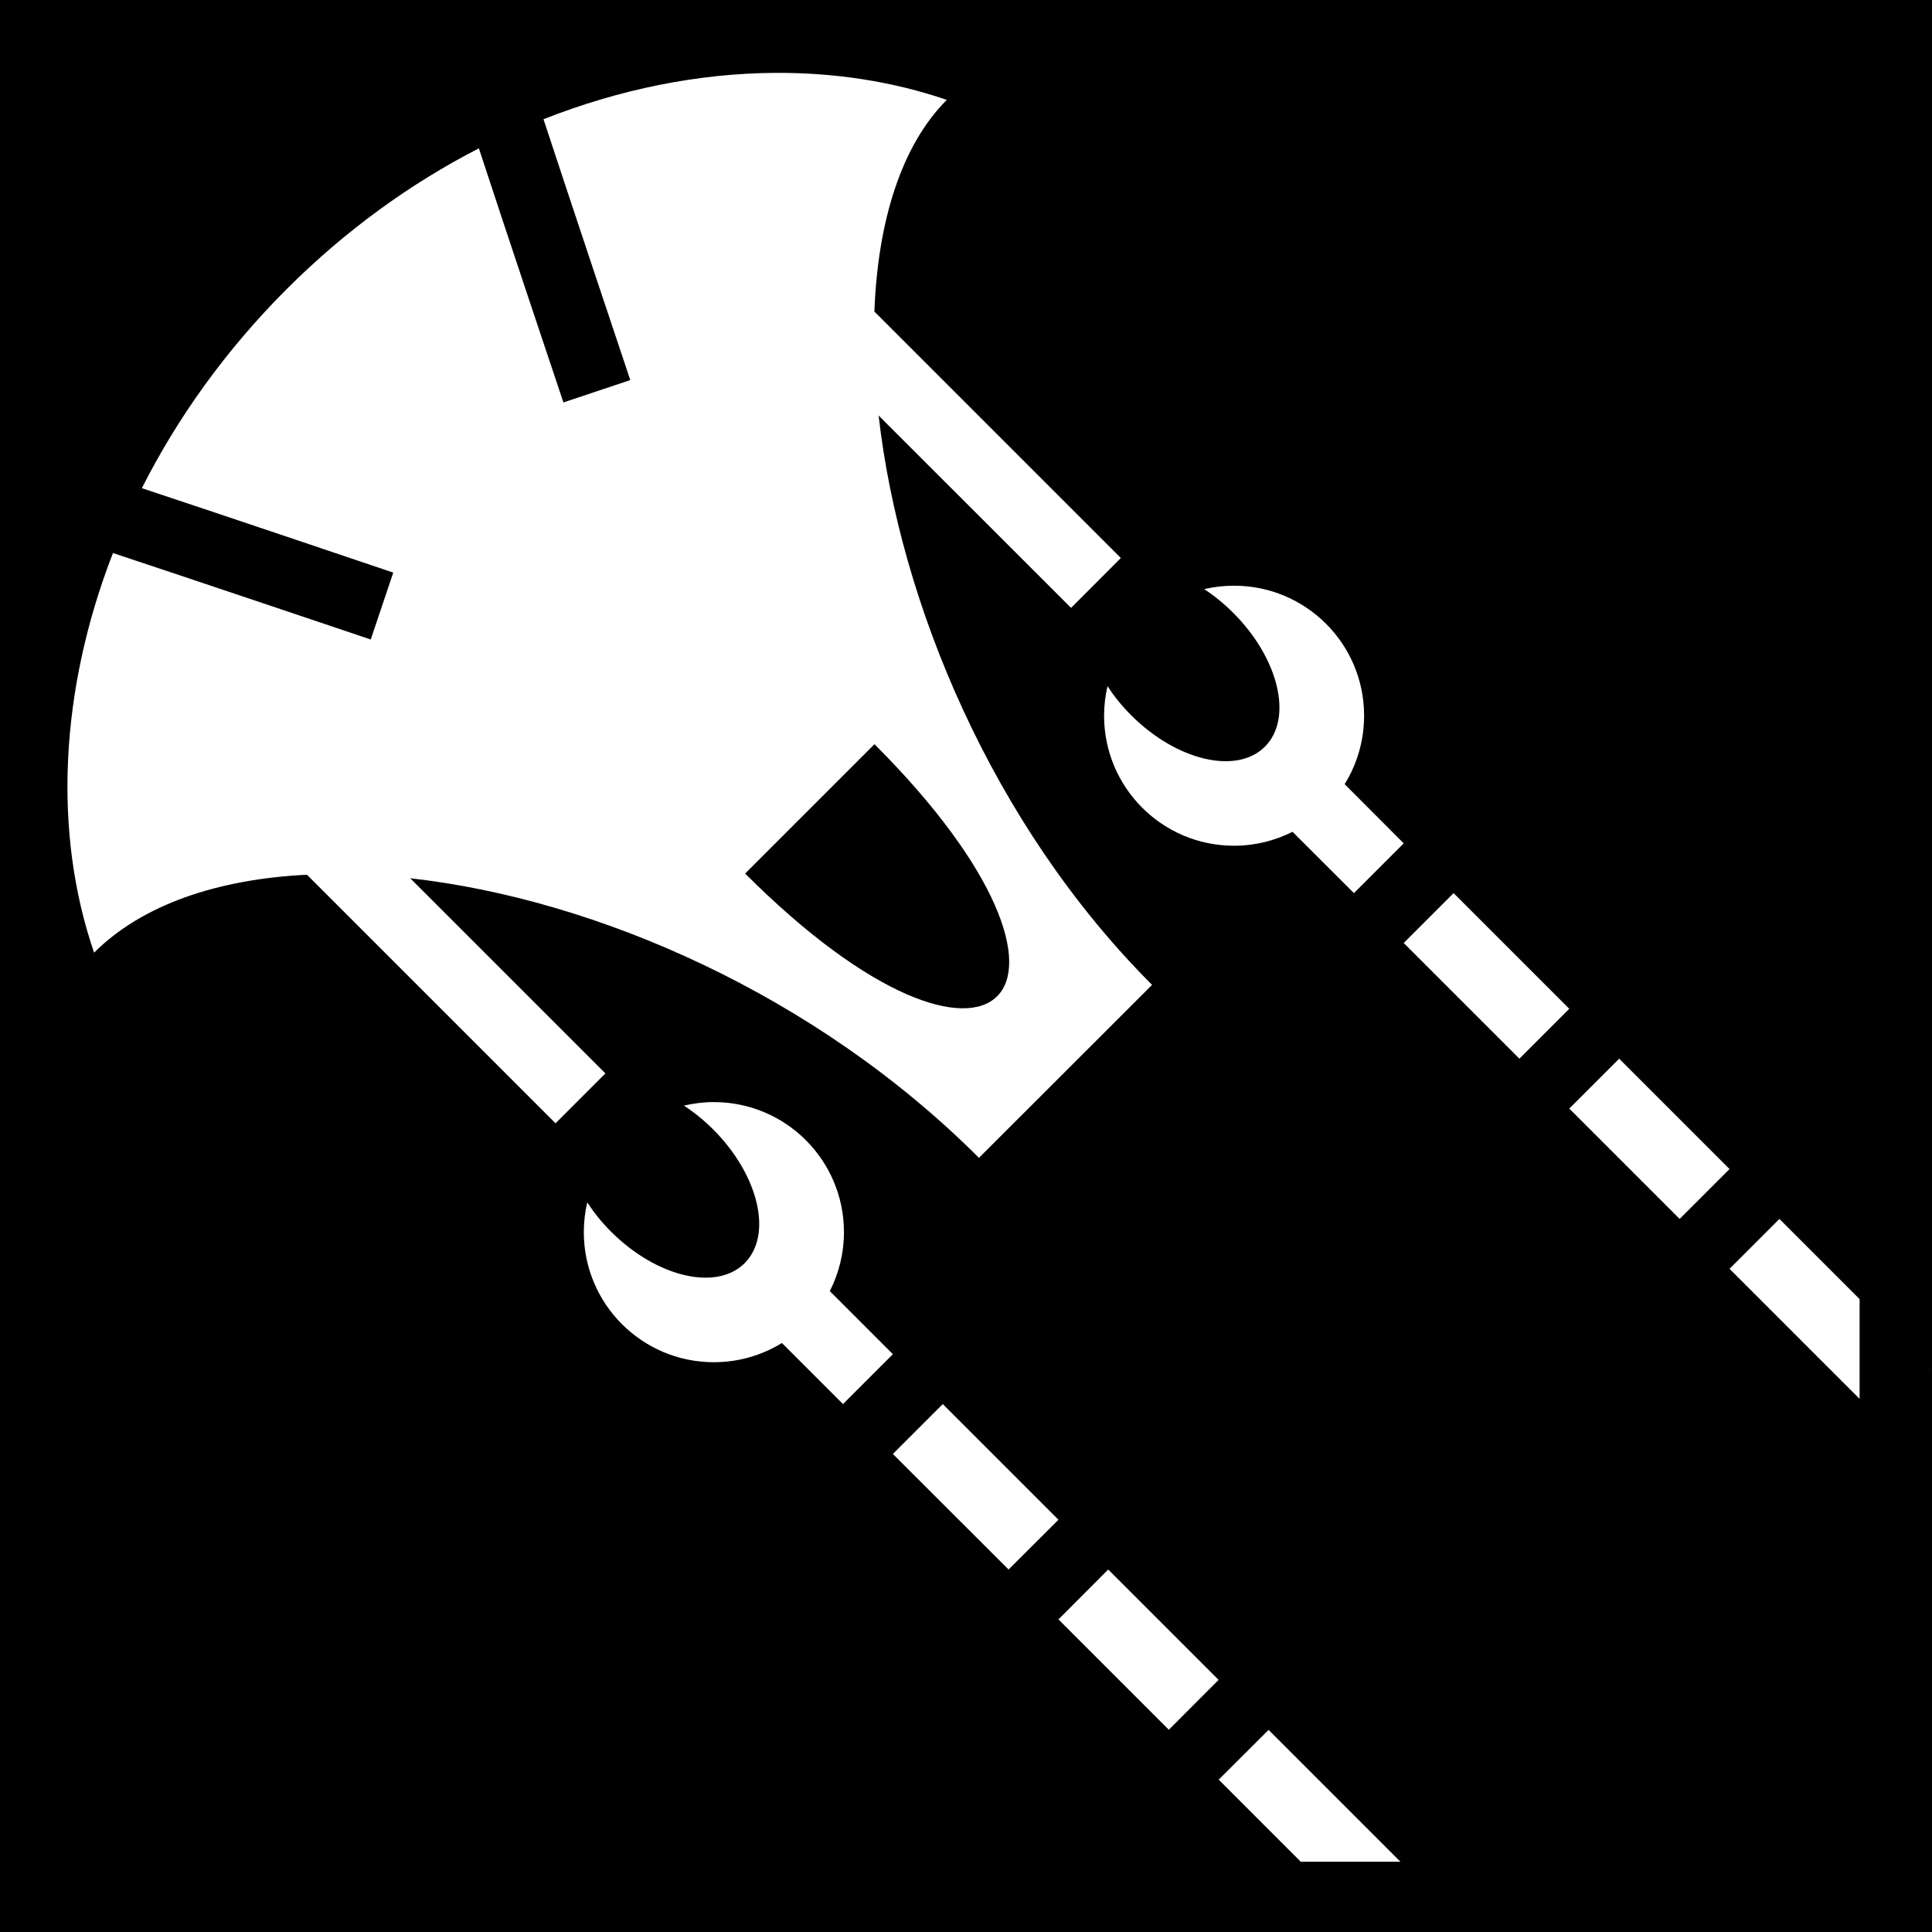
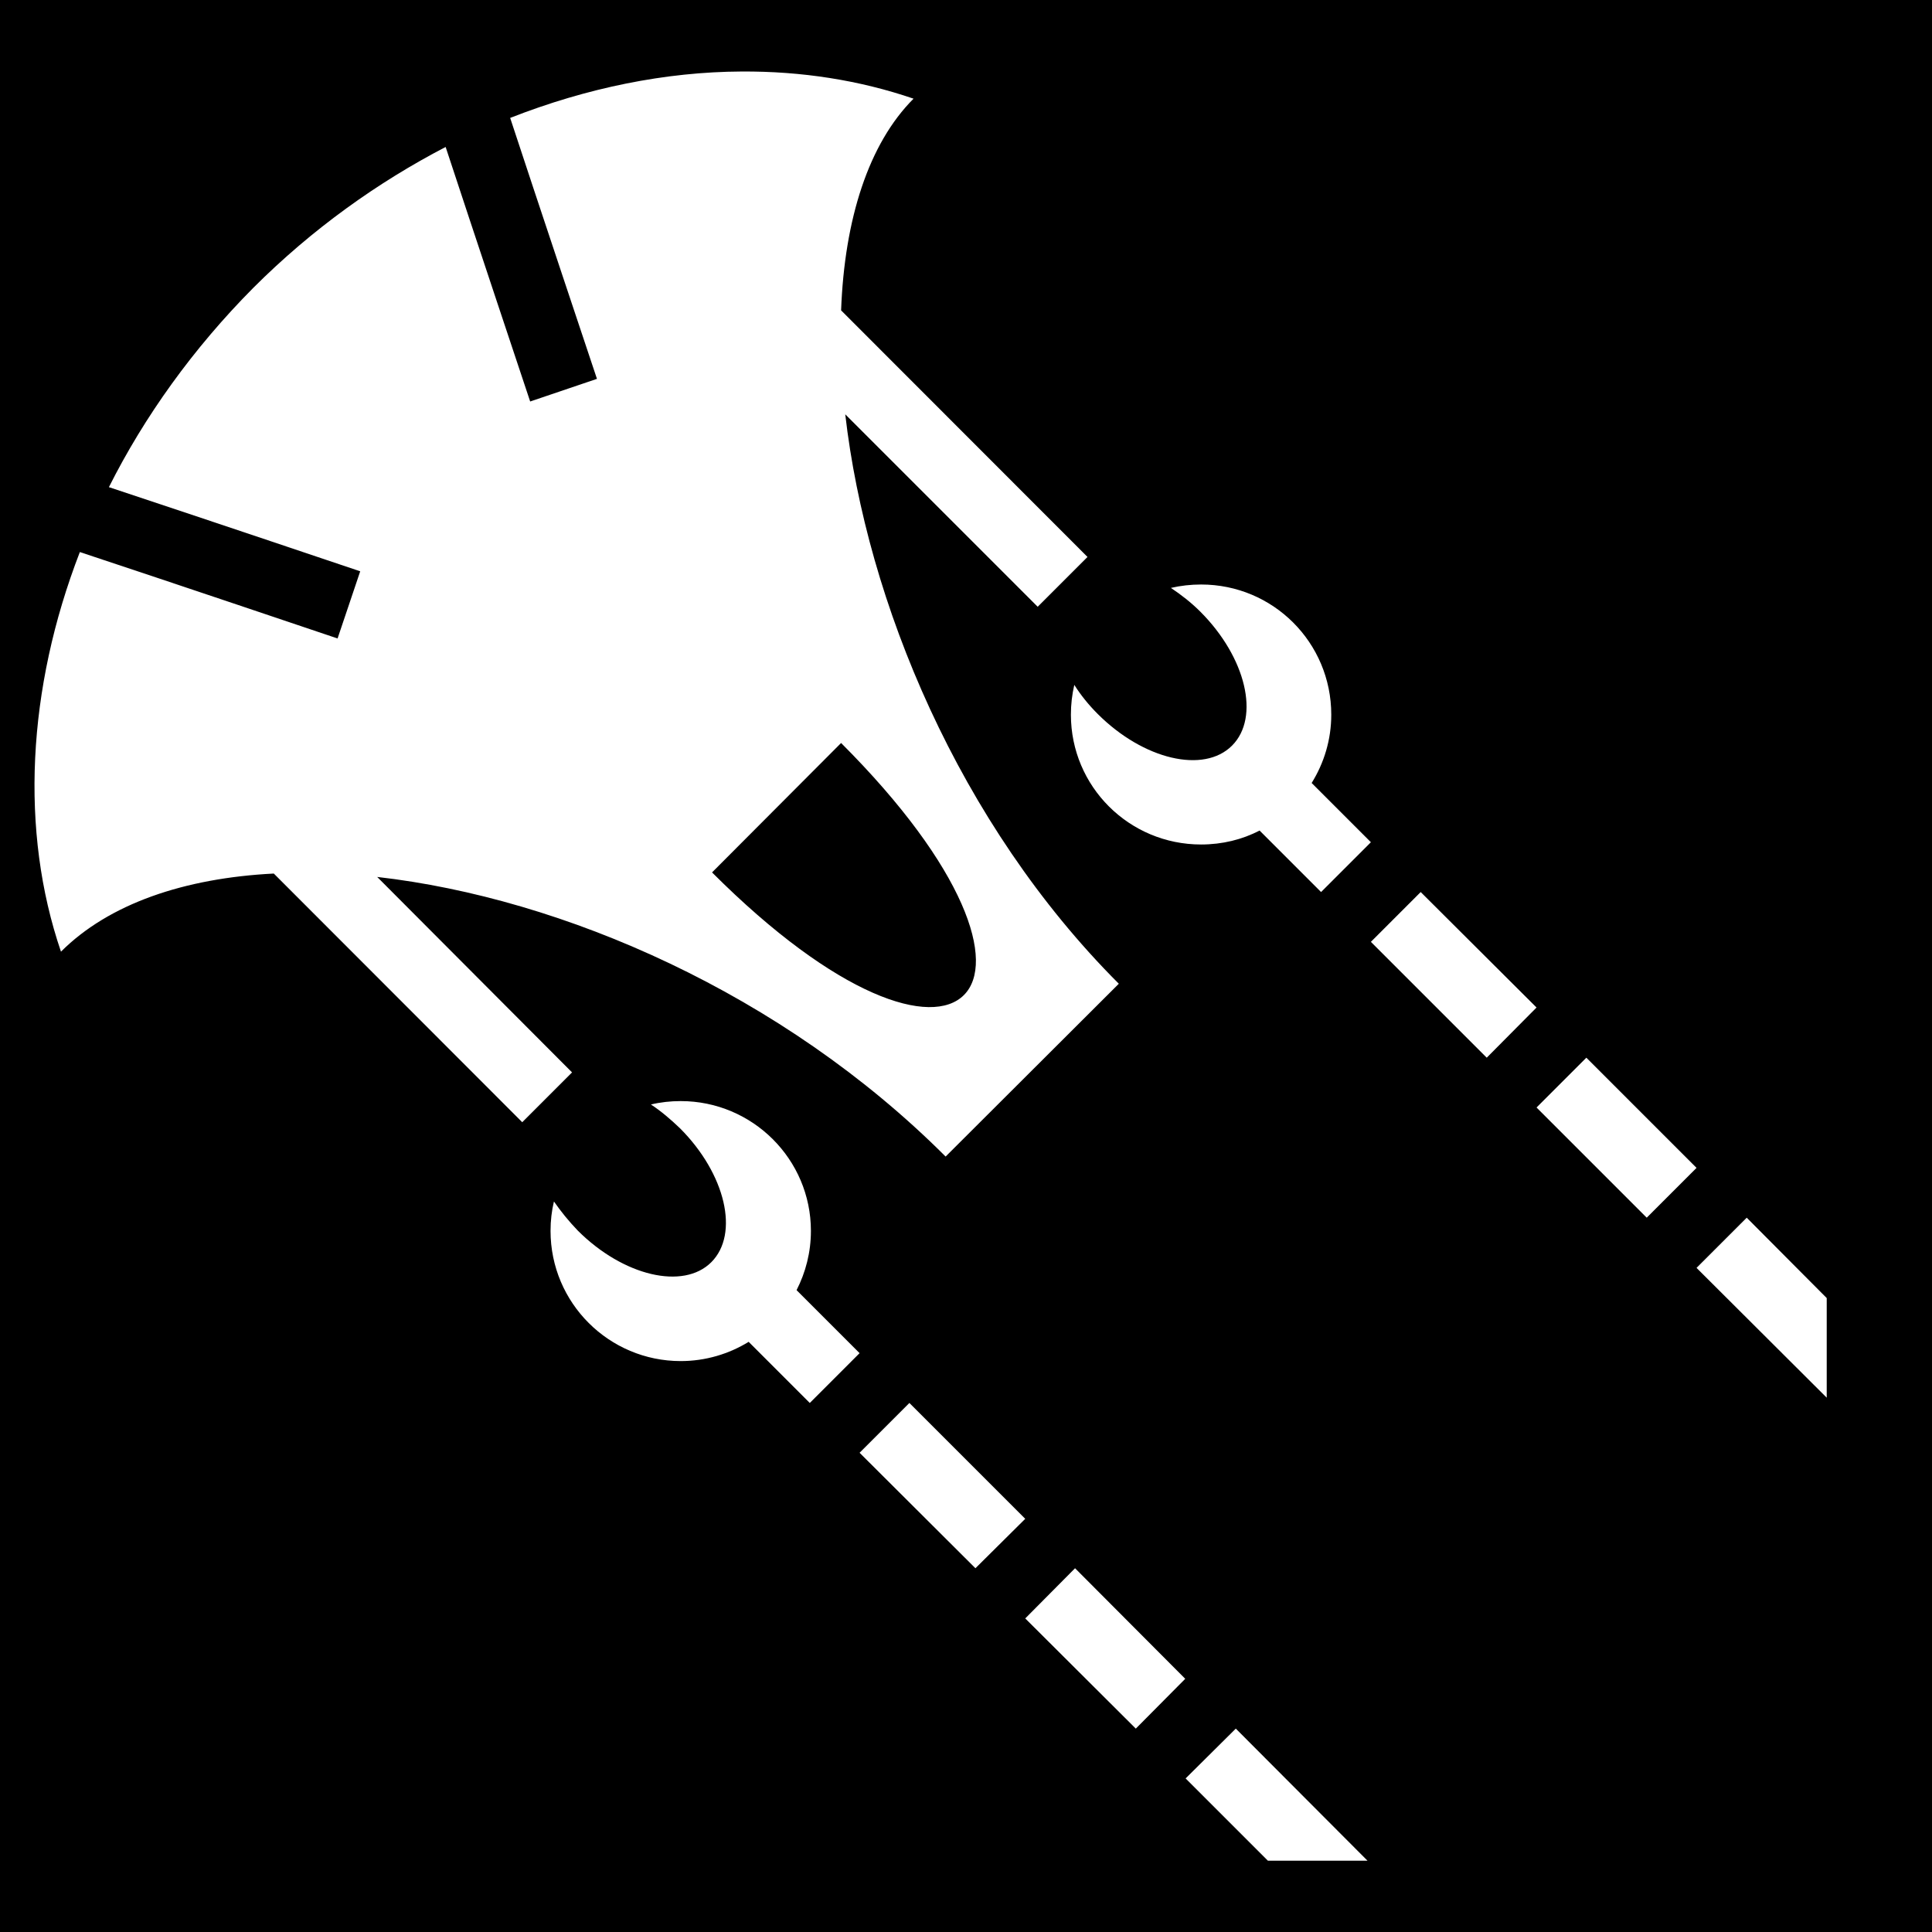
<svg xmlns="http://www.w3.org/2000/svg" viewBox="0 0 512 512">
  <path d="M0 0h512v512H0z" />
-   <path d="M205.28 19.313c-20.085.137-40.922 4.267-61.25 12.28 5.995 18.322 23 69.126 23 69.126l-17.718 5.936s-15.74-46.93-22.406-67.344c-18.048 9.262-35.354 21.73-50.97 37.344-16.065 16.066-28.882 33.996-38.342 52.72 21.832 7.218 66.625 22.374 66.625 22.374l-5.97 17.72s-48.035-16.194-68.313-22.907c-14.068 36.192-15.963 73.99-5 105.906 12.707-12.707 32.677-19.486 56.407-20.657l65.875 65.875 13.218-13.22-51.72-51.718c49.286 5.508 107.47 30.846 150.72 74.094L305.313 261c-42.398-42.397-66.842-101.29-72.47-150.875l51 50.97 13.188-13.22-65.31-65.313c.903-24.132 7.247-44.154 19.186-56.093-14.296-4.89-29.72-7.266-45.625-7.157zM327.03 155.22c-2.718 0-5.368.31-7.905.905 2.66 1.742 5.267 3.86 7.72 6.313 12.098 12.1 15.85 27.96 8.374 35.437-7.478 7.477-23.37 3.756-35.47-8.344-2.44-2.438-4.515-5.04-6.25-7.686-.58 2.51-.906 5.124-.906 7.812 0 19.032 15.405 34.47 34.437 34.47 5.57 0 10.845-1.342 15.5-3.69l16.283 16.25L372 223.5l-15.656-15.688c3.274-5.272 5.156-11.493 5.156-18.156 0-19.035-15.437-34.437-34.47-34.437zm-95.28 42c66.16 66.16 31.966 100.528-34.28 34.28l34.28-34.28zm153.47 39.468L372 249.905l30.656 30.656 13.22-13.218-30.657-30.656zm43.874 43.875l-13.22 13.218 29.25 29.25 13.22-13.217-29.25-29.25zm-239.906 11.5c-2.733 0-5.39.336-7.938.937 2.672 1.745 5.29 3.854 7.75 6.313 12.1 12.1 15.82 27.96 8.344 35.437-7.477 7.477-23.338 3.725-35.438-8.375-2.45-2.45-4.54-5.06-6.28-7.72-.592 2.53-.907 5.167-.907 7.876 0 19.033 15.435 34.47 34.468 34.47 6.607 0 12.786-1.87 18.03-5.094l16.188 16.188 13.22-13.22-16.72-16.718c2.39-4.69 3.75-10 3.75-15.625 0-19.034-15.436-34.467-34.47-34.467zm282.375 30.968l-13.22 13.22 34.47 34.47v-26.44l-21.25-21.25zm39.937 39.94v.186l.094-.094-.094-.093zm-261.656 9.124l-13.22 13.22 30.657 30.623 13.22-13.187-30.656-30.656zm43.844 43.844L280.5 429.156l29.25 29.25 13.188-13.22-29.25-29.248zm42.5 42.5l-13.22 13.187 21.75 21.75h26.407l-34.938-34.938z" fill="#fff" />
+   <path fill="#fff" d="M196.5 18.95c-20.1.1-40.9 4.3-61.3 12.3 6 18.3 23 69.15 23 69.15l-17.7 6s-15.7-47.05-22.4-67.45c-17.9 9.3-35.34 21.7-50.94 37.3-16 16.1-28.9 34.15-38.3 52.85 21.8 7.2 66.6 22.3 66.6 22.3l-6 17.8s-48-16.2-68.3-22.9c-14.002 36.2-15.902 74-5 105.9 12.7-12.7 32.7-19.5 56.4-20.7l65.84 65.9 13.2-13.2-51.64-51.8c49.24 5.6 107.44 30.9 150.64 74.1l45.9-45.8c-42.4-42.4-66.8-101.3-72.5-150.9l51 51 13.2-13.2-65.3-65.35c.9-24.2 7.3-44.2 19.2-56.1-14.3-4.9-29.7-7.3-45.6-7.2zM318.3 154.9c-2.7 0-5.4.3-8 .9 2.7 1.8 5.4 3.9 7.8 6.3 12.1 12.1 15.9 28 8.4 35.5s-23.5 3.7-35.6-8.4c-2.4-2.4-4.5-5-6.2-7.7-.6 2.6-.9 5.2-.9 7.9 0 19 15.4 34.4 34.5 34.4 5.6 0 10.9-1.3 15.5-3.7l16.3 16.3 13.2-13.2-15.7-15.7c3.3-5.3 5.2-11.5 5.2-18.1 0-19.1-15.4-34.5-34.5-34.5zm-95.4 42c66.2 66.2 32 100.5-34.2 34.3zm153.6 39.5l-13.2 13.2 30.7 30.7 13.2-13.3zm43.9 43.9l-13.2 13.2 29.2 29.2 13.2-13.2zm-240 11.5c-2.7 0-5.4.3-7.9.9 2.6 1.7 5.2 3.9 7.7 6.3 12.1 12.1 15.8 28 8.3 35.5-7.4 7.4-23.3 3.7-35.4-8.4-2.4-2.5-4.5-5.1-6.3-7.7-.6 2.5-.9 5.1-.9 7.8 0 19.1 15.5 34.5 34.5 34.5 6.6 0 12.8-1.9 18-5.1l16.2 16.2 13.2-13.2-16.7-16.7c2.4-4.7 3.8-10 3.8-15.7 0-19-15.5-34.4-34.5-34.4zm282.5 30.9L449.6 336l34.5 34.4V344zM241 371.8L227.8 385l30.7 30.6 13.2-13.1zm43.9 43.8l-13.2 13.3 29.3 29.2 13.1-13.2zm42.6 42.5l-13.3 13.2 21.8 21.8h26.4z" />
</svg>
